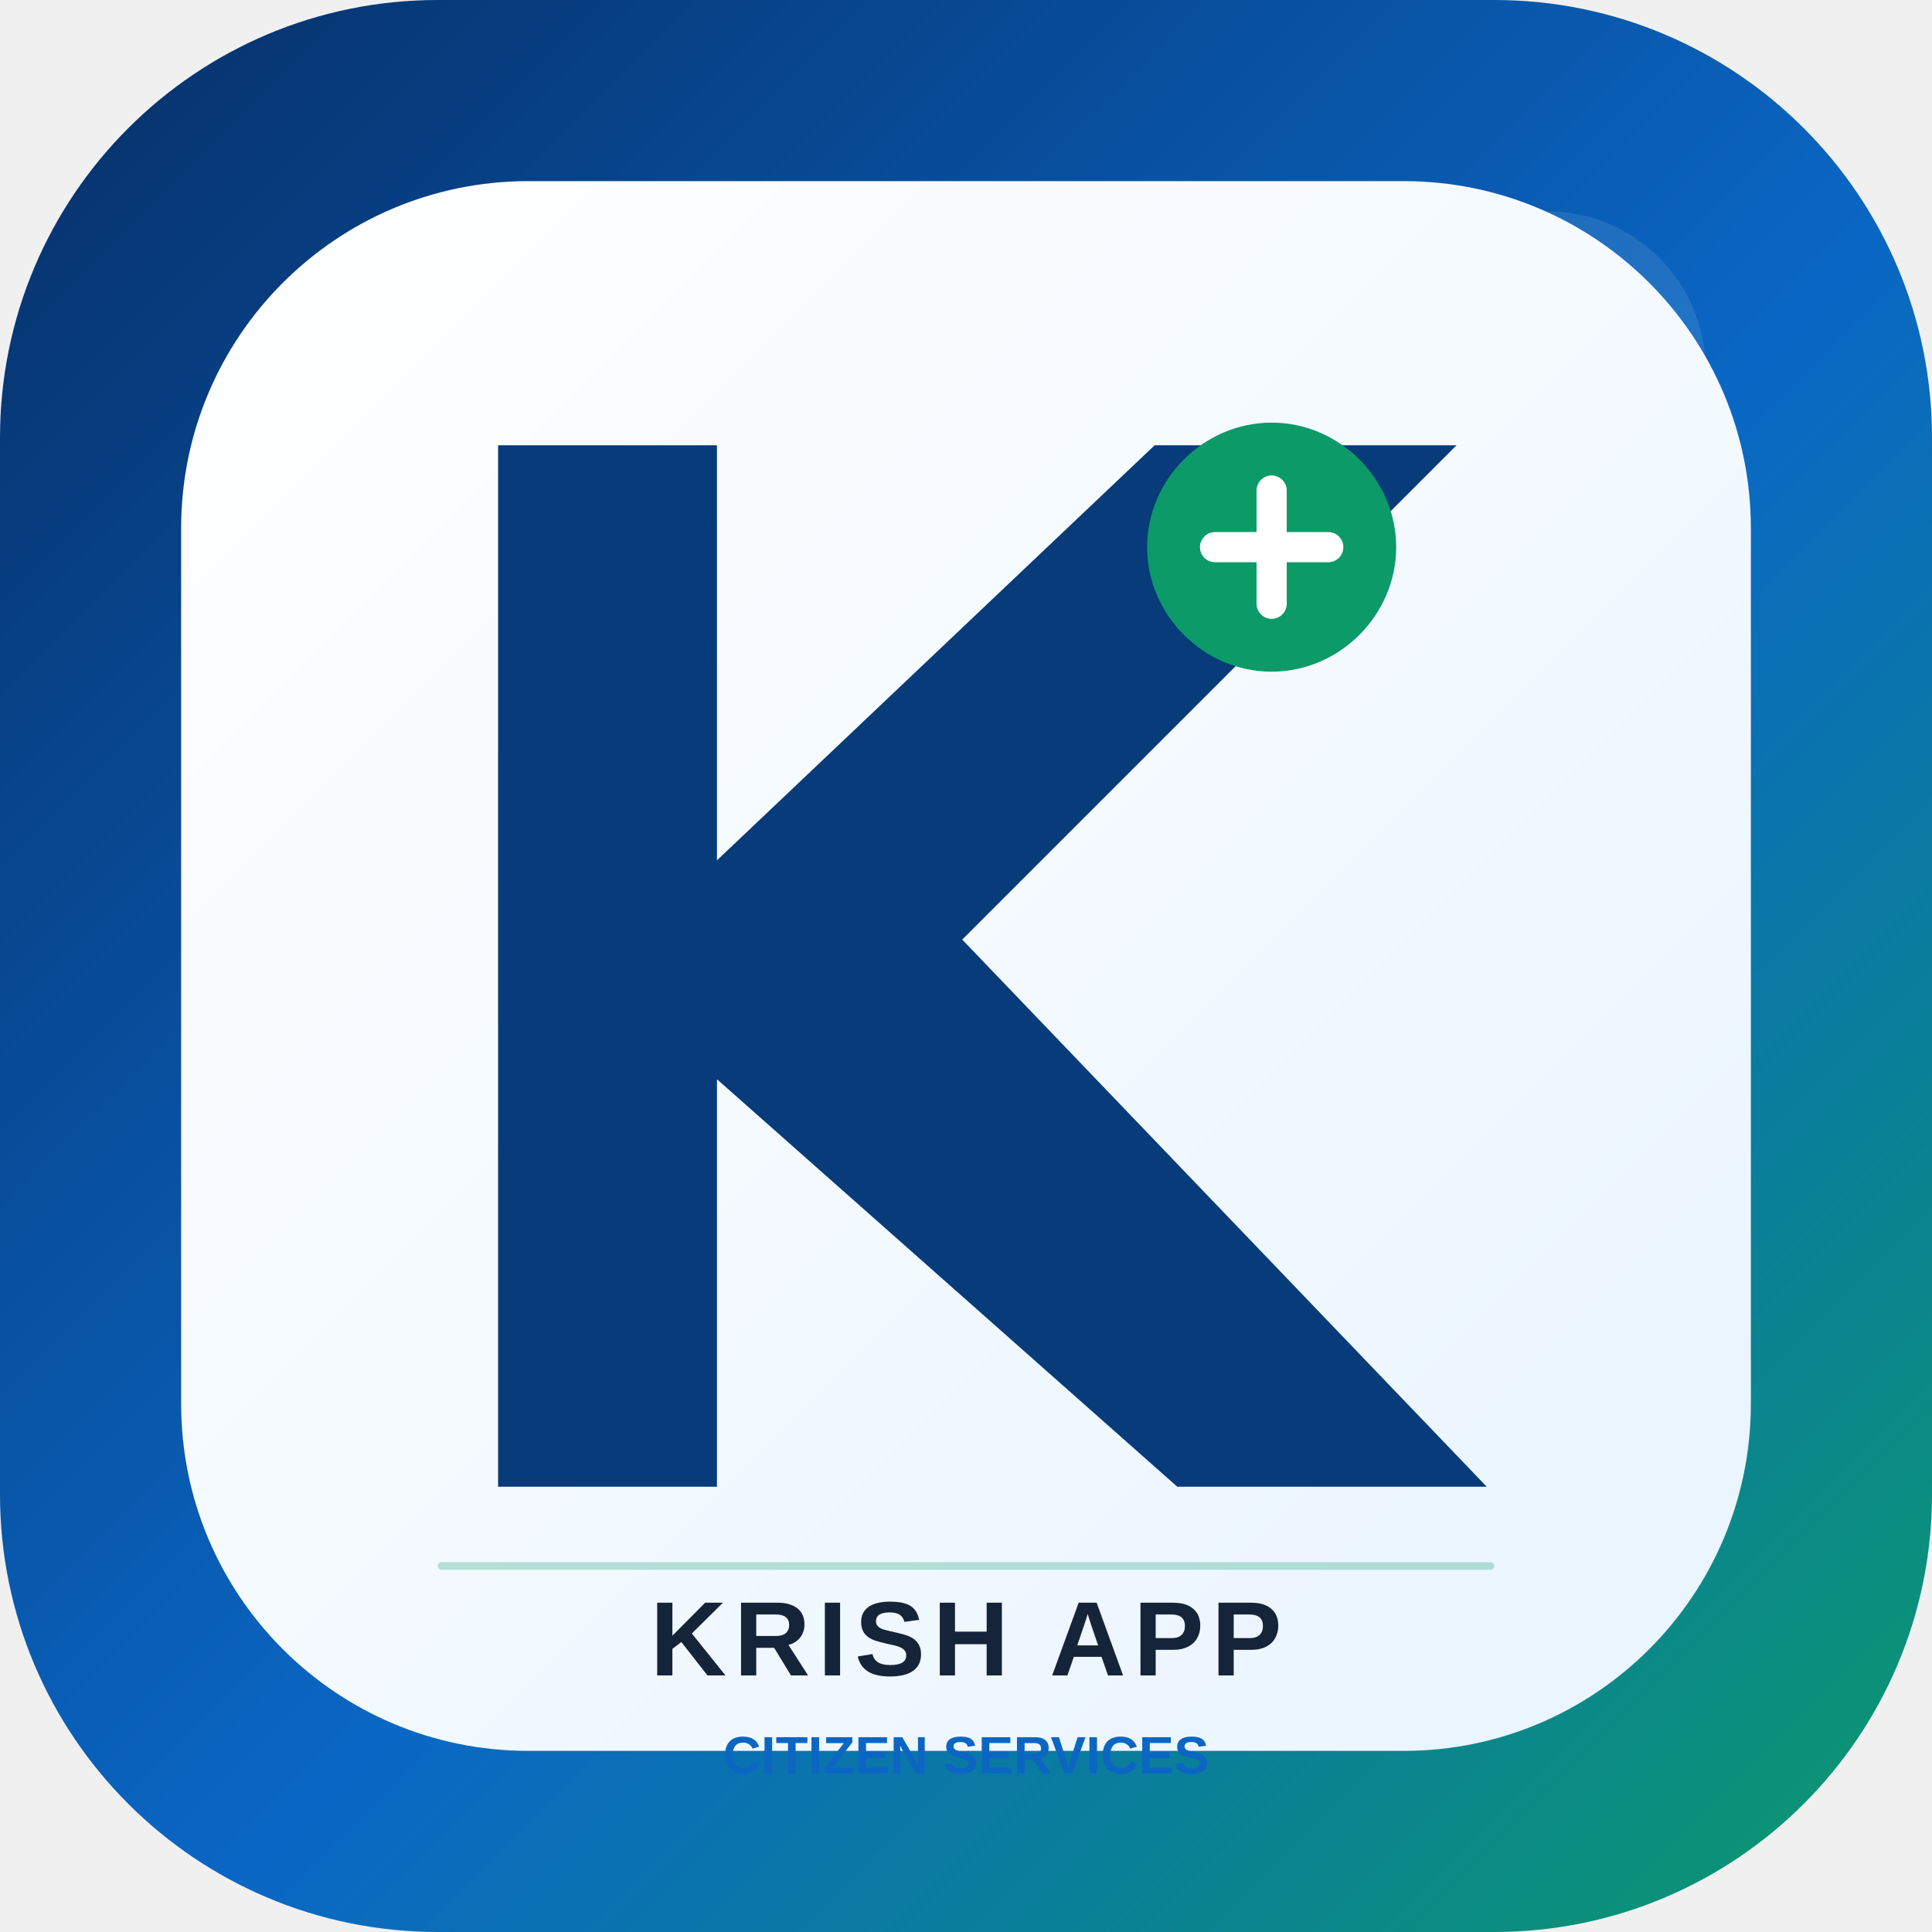
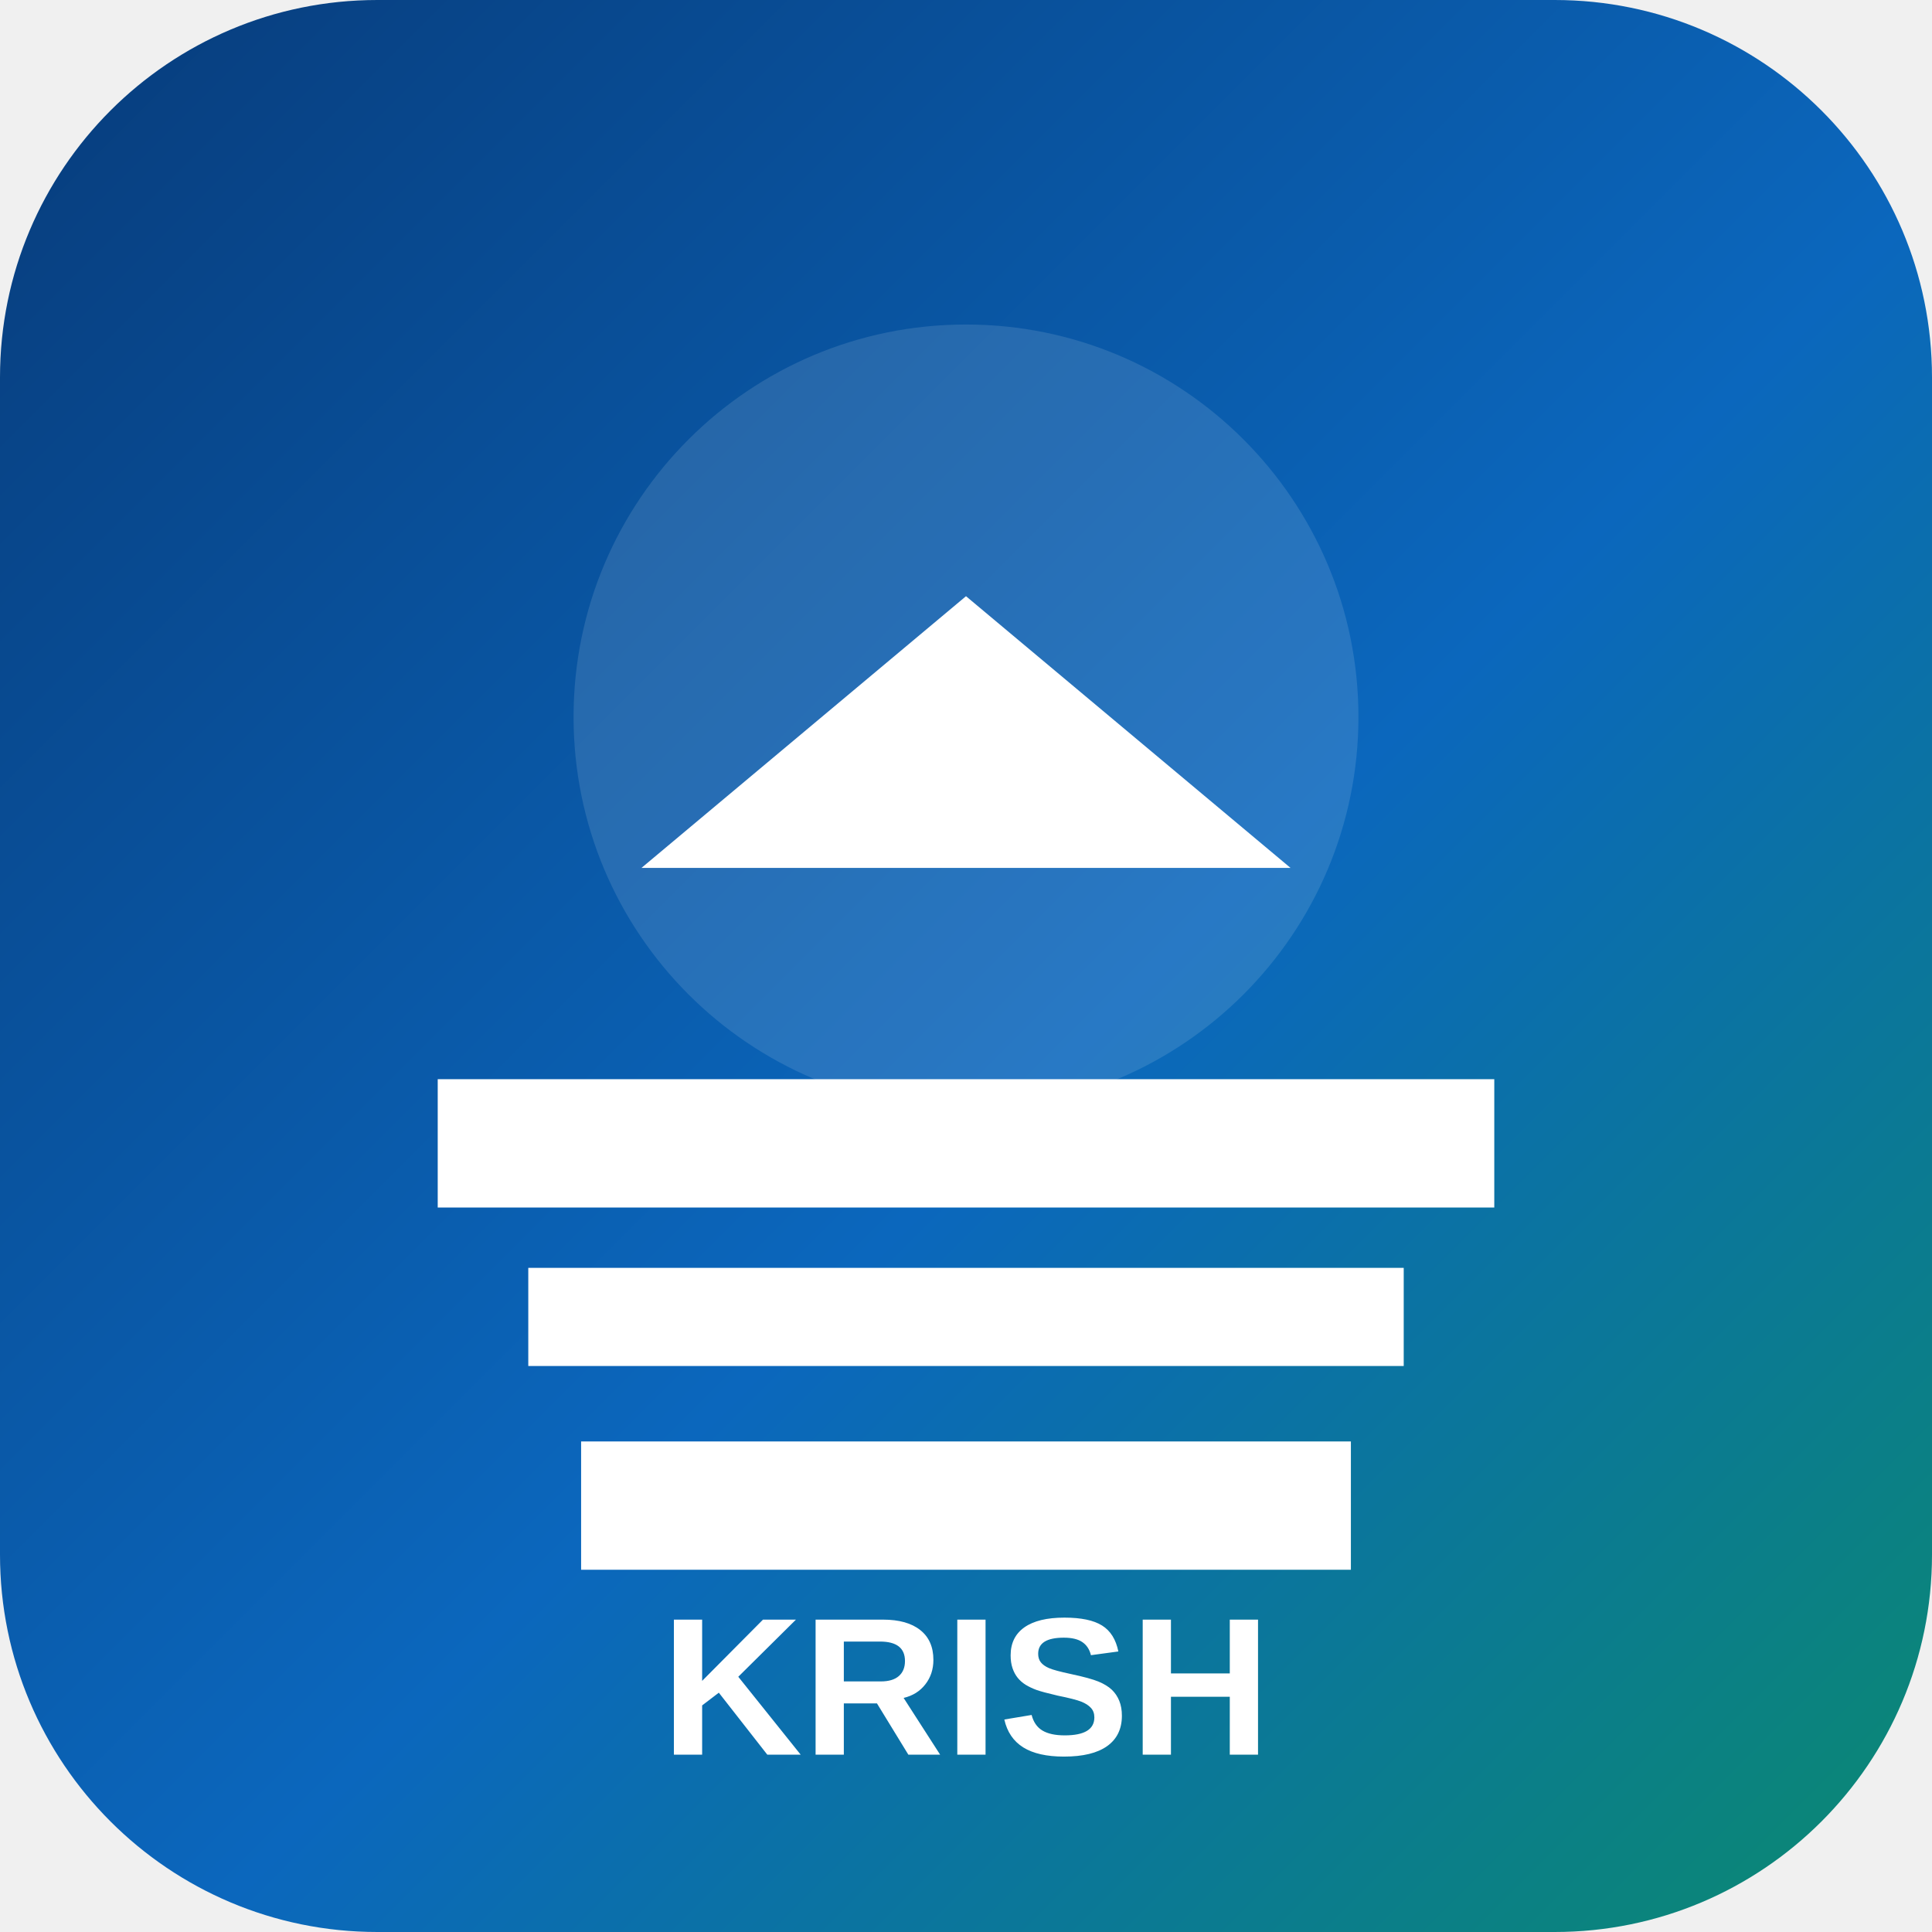
<svg xmlns="http://www.w3.org/2000/svg" viewBox="0 0 512 512">
  <defs>
-     <linearGradient id="bg" x1="0" y1="0" x2="1" y2="1">
-       <stop offset="0" stop-color="#062e66" />
-       <stop offset=".55" stop-color="#0a67c5" />
-       <stop offset="1" stop-color="#0b9a68" />
-     </linearGradient>
-     <linearGradient id="shine" x1="0" y1="0" x2="1" y2="1">
-       <stop offset="0" stop-color="#ffffff" />
-       <stop offset="1" stop-color="#e8f4ff" />
+     <linearGradient id="g" x1="0" x2="1" y1="0" y2="1">
+       <stop stop-color="#073b7a" />
+       <stop offset=".55" stop-color="#0b67bd" />
+       <stop offset="1" stop-color="#0b8a6f" />
    </linearGradient>
  </defs>
-   <rect width="512" height="512" rx="116" fill="url(#bg)" />
-   <circle cx="410" cy="98" r="42" fill="#ffffff18" />
-   <rect x="48" y="48" width="416" height="416" rx="92" fill="url(#shine)" />
-   <path d="M132 118h58v110l116-110h80L255 249l139 145h-82L190 286v108h-58z" fill="#073b7a" />
-   <path d="M337 112c18 0 33 15 33 33s-15 33-33 33-33-15-33-33 15-33 33-33z" fill="#0b9a68" />
-   <path d="M322 145h30M337 130v30" stroke="#fff" stroke-width="8" stroke-linecap="round" />
-   <rect x="116" y="414" width="280" height="2" rx="1" fill="#0b9a6844" />
-   <text x="256" y="444" text-anchor="middle" font-family="Arial,sans-serif" font-size="28" font-weight="900" letter-spacing="2" fill="#16243a">KRISH APP</text>
-   <text x="256" y="470" text-anchor="middle" font-family="Arial,sans-serif" font-size="14" font-weight="700" fill="#0b66c3">CITIZEN SERVICES</text>
+   <rect width="512" height="512" rx="100" fill="url(#g)" />
+   <circle cx="256" cy="190" r="104" fill="#fff" opacity=".12" />
+   <path d="M116 286h280v34H116zM140 336h232v26H140zM170 230h172l-86-72z" fill="#fff" />
+   <path d="M154 382h204v34H154z" fill="#fff" />
+   <text x="256" y="465" text-anchor="middle" font-family="Arial,sans-serif" font-size="52" font-weight="800" fill="#fff">KRISH</text>
</svg>
